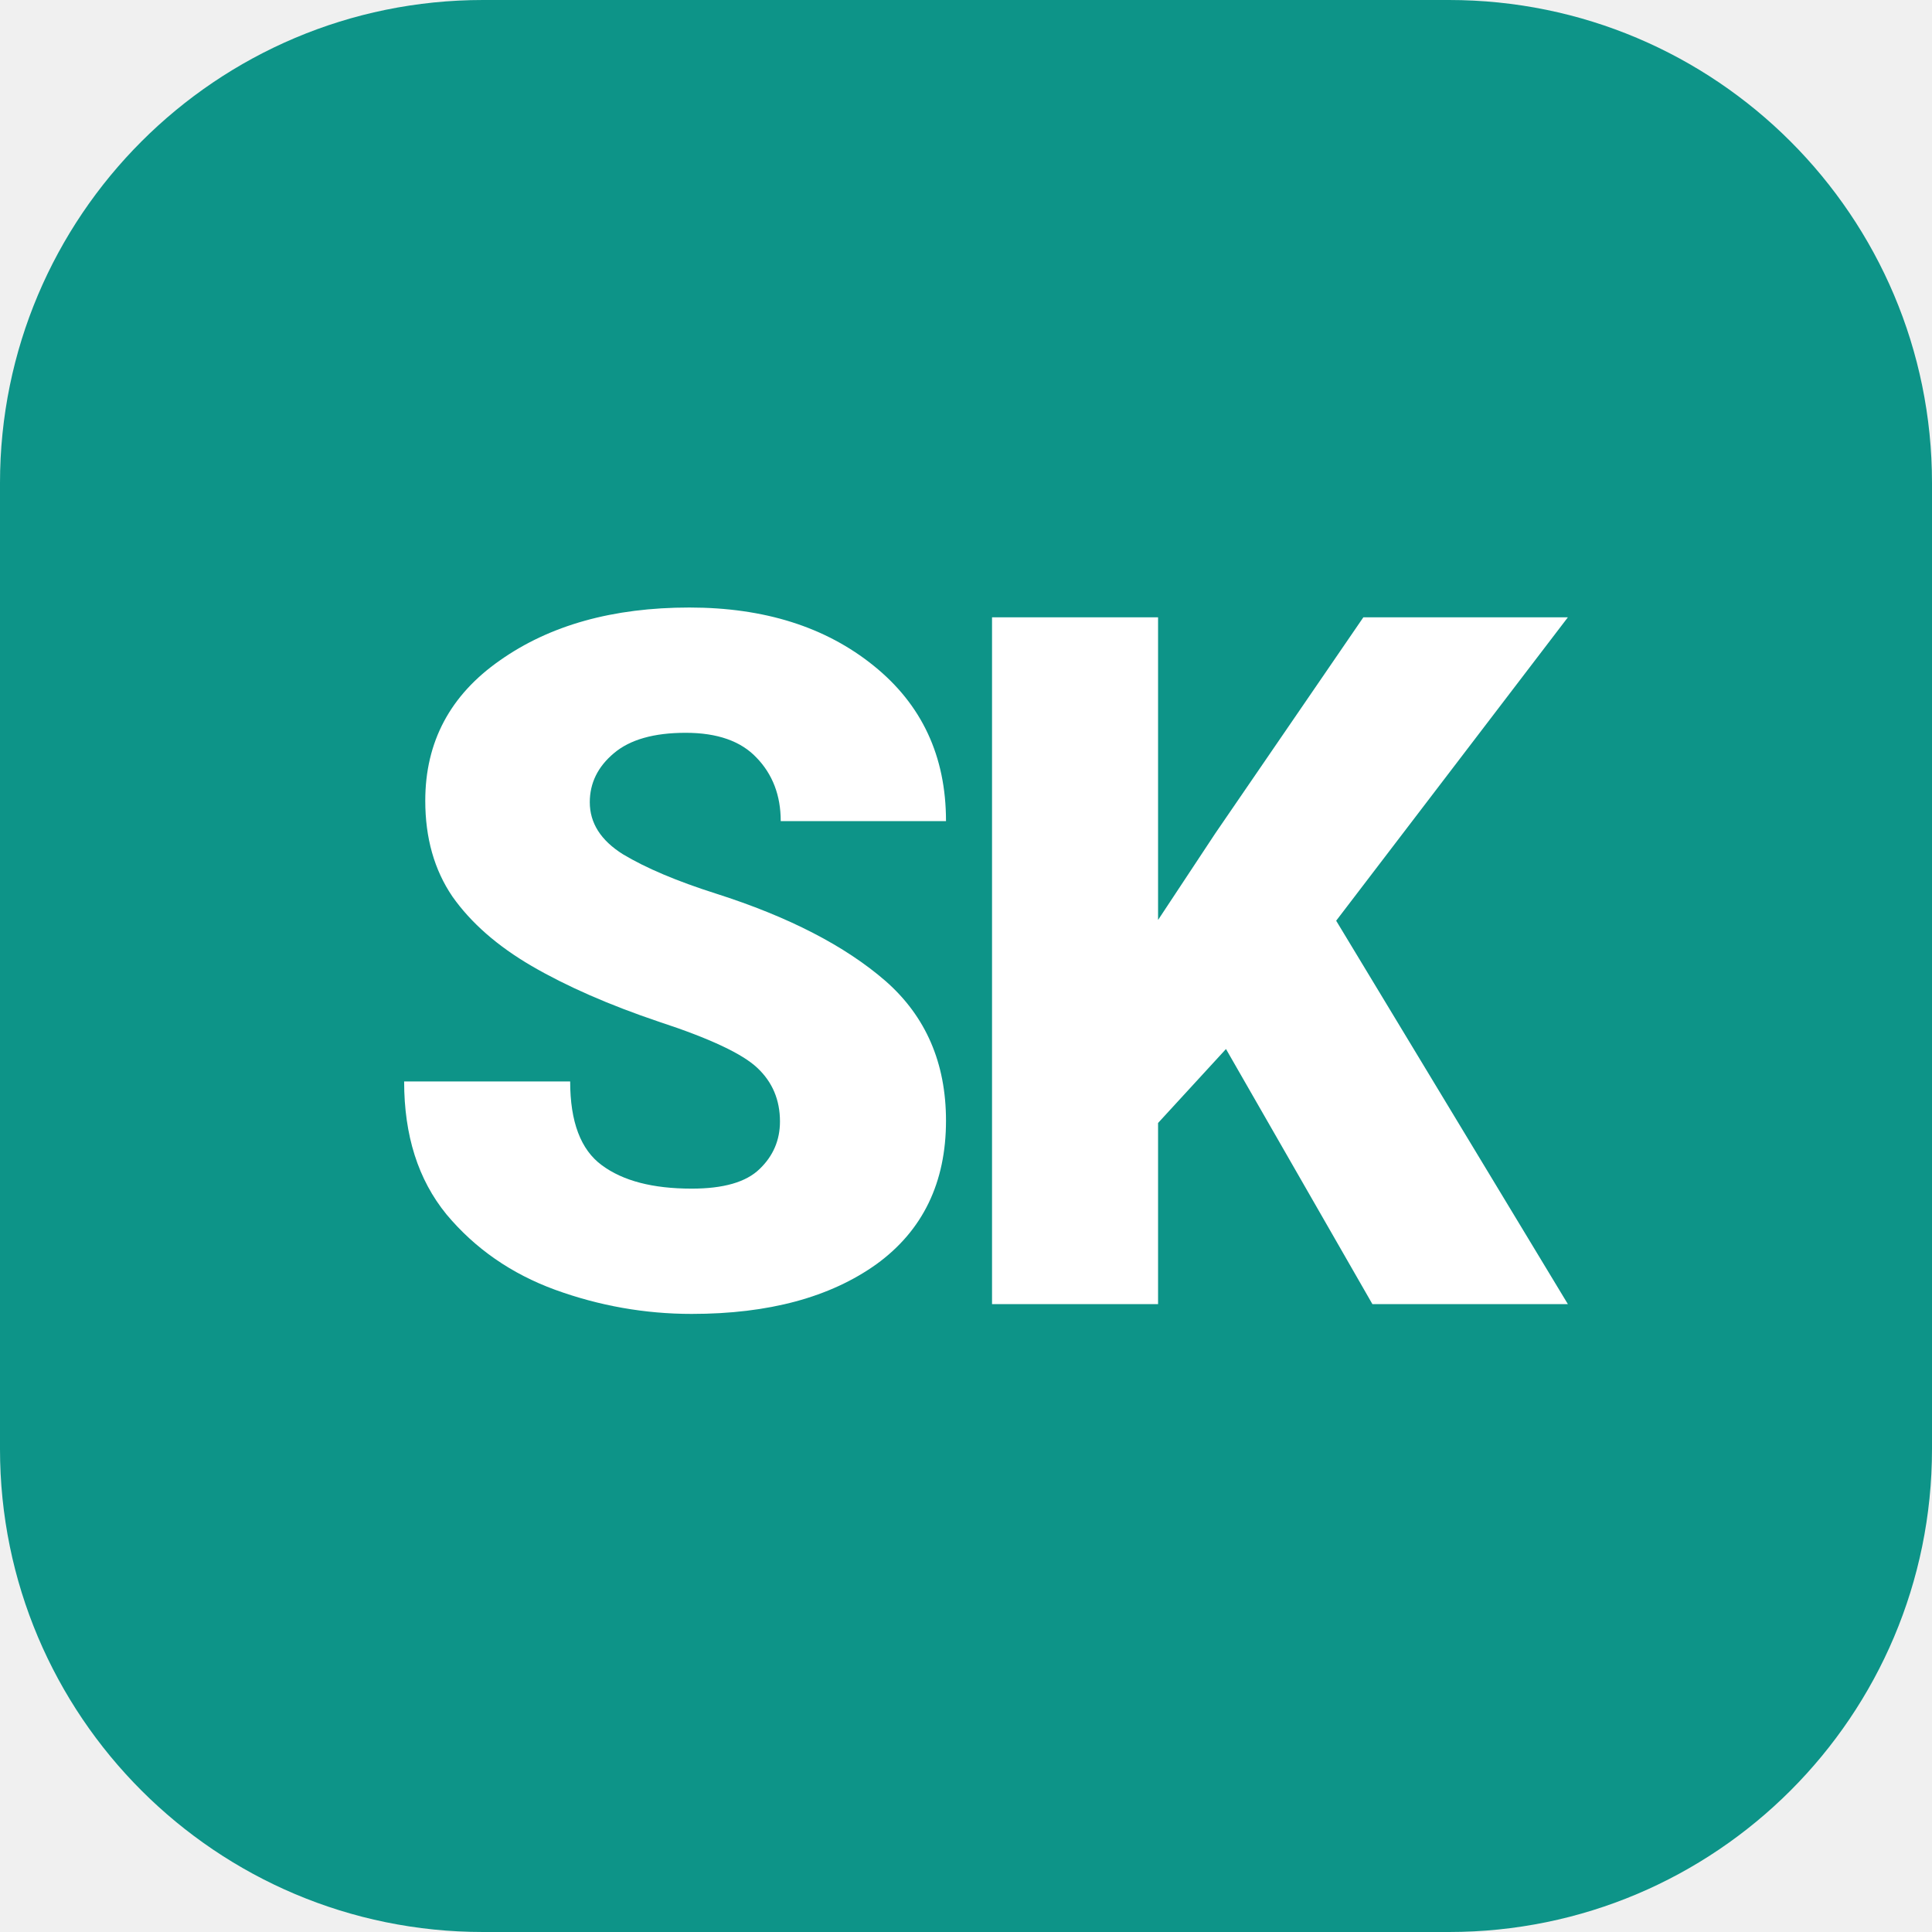
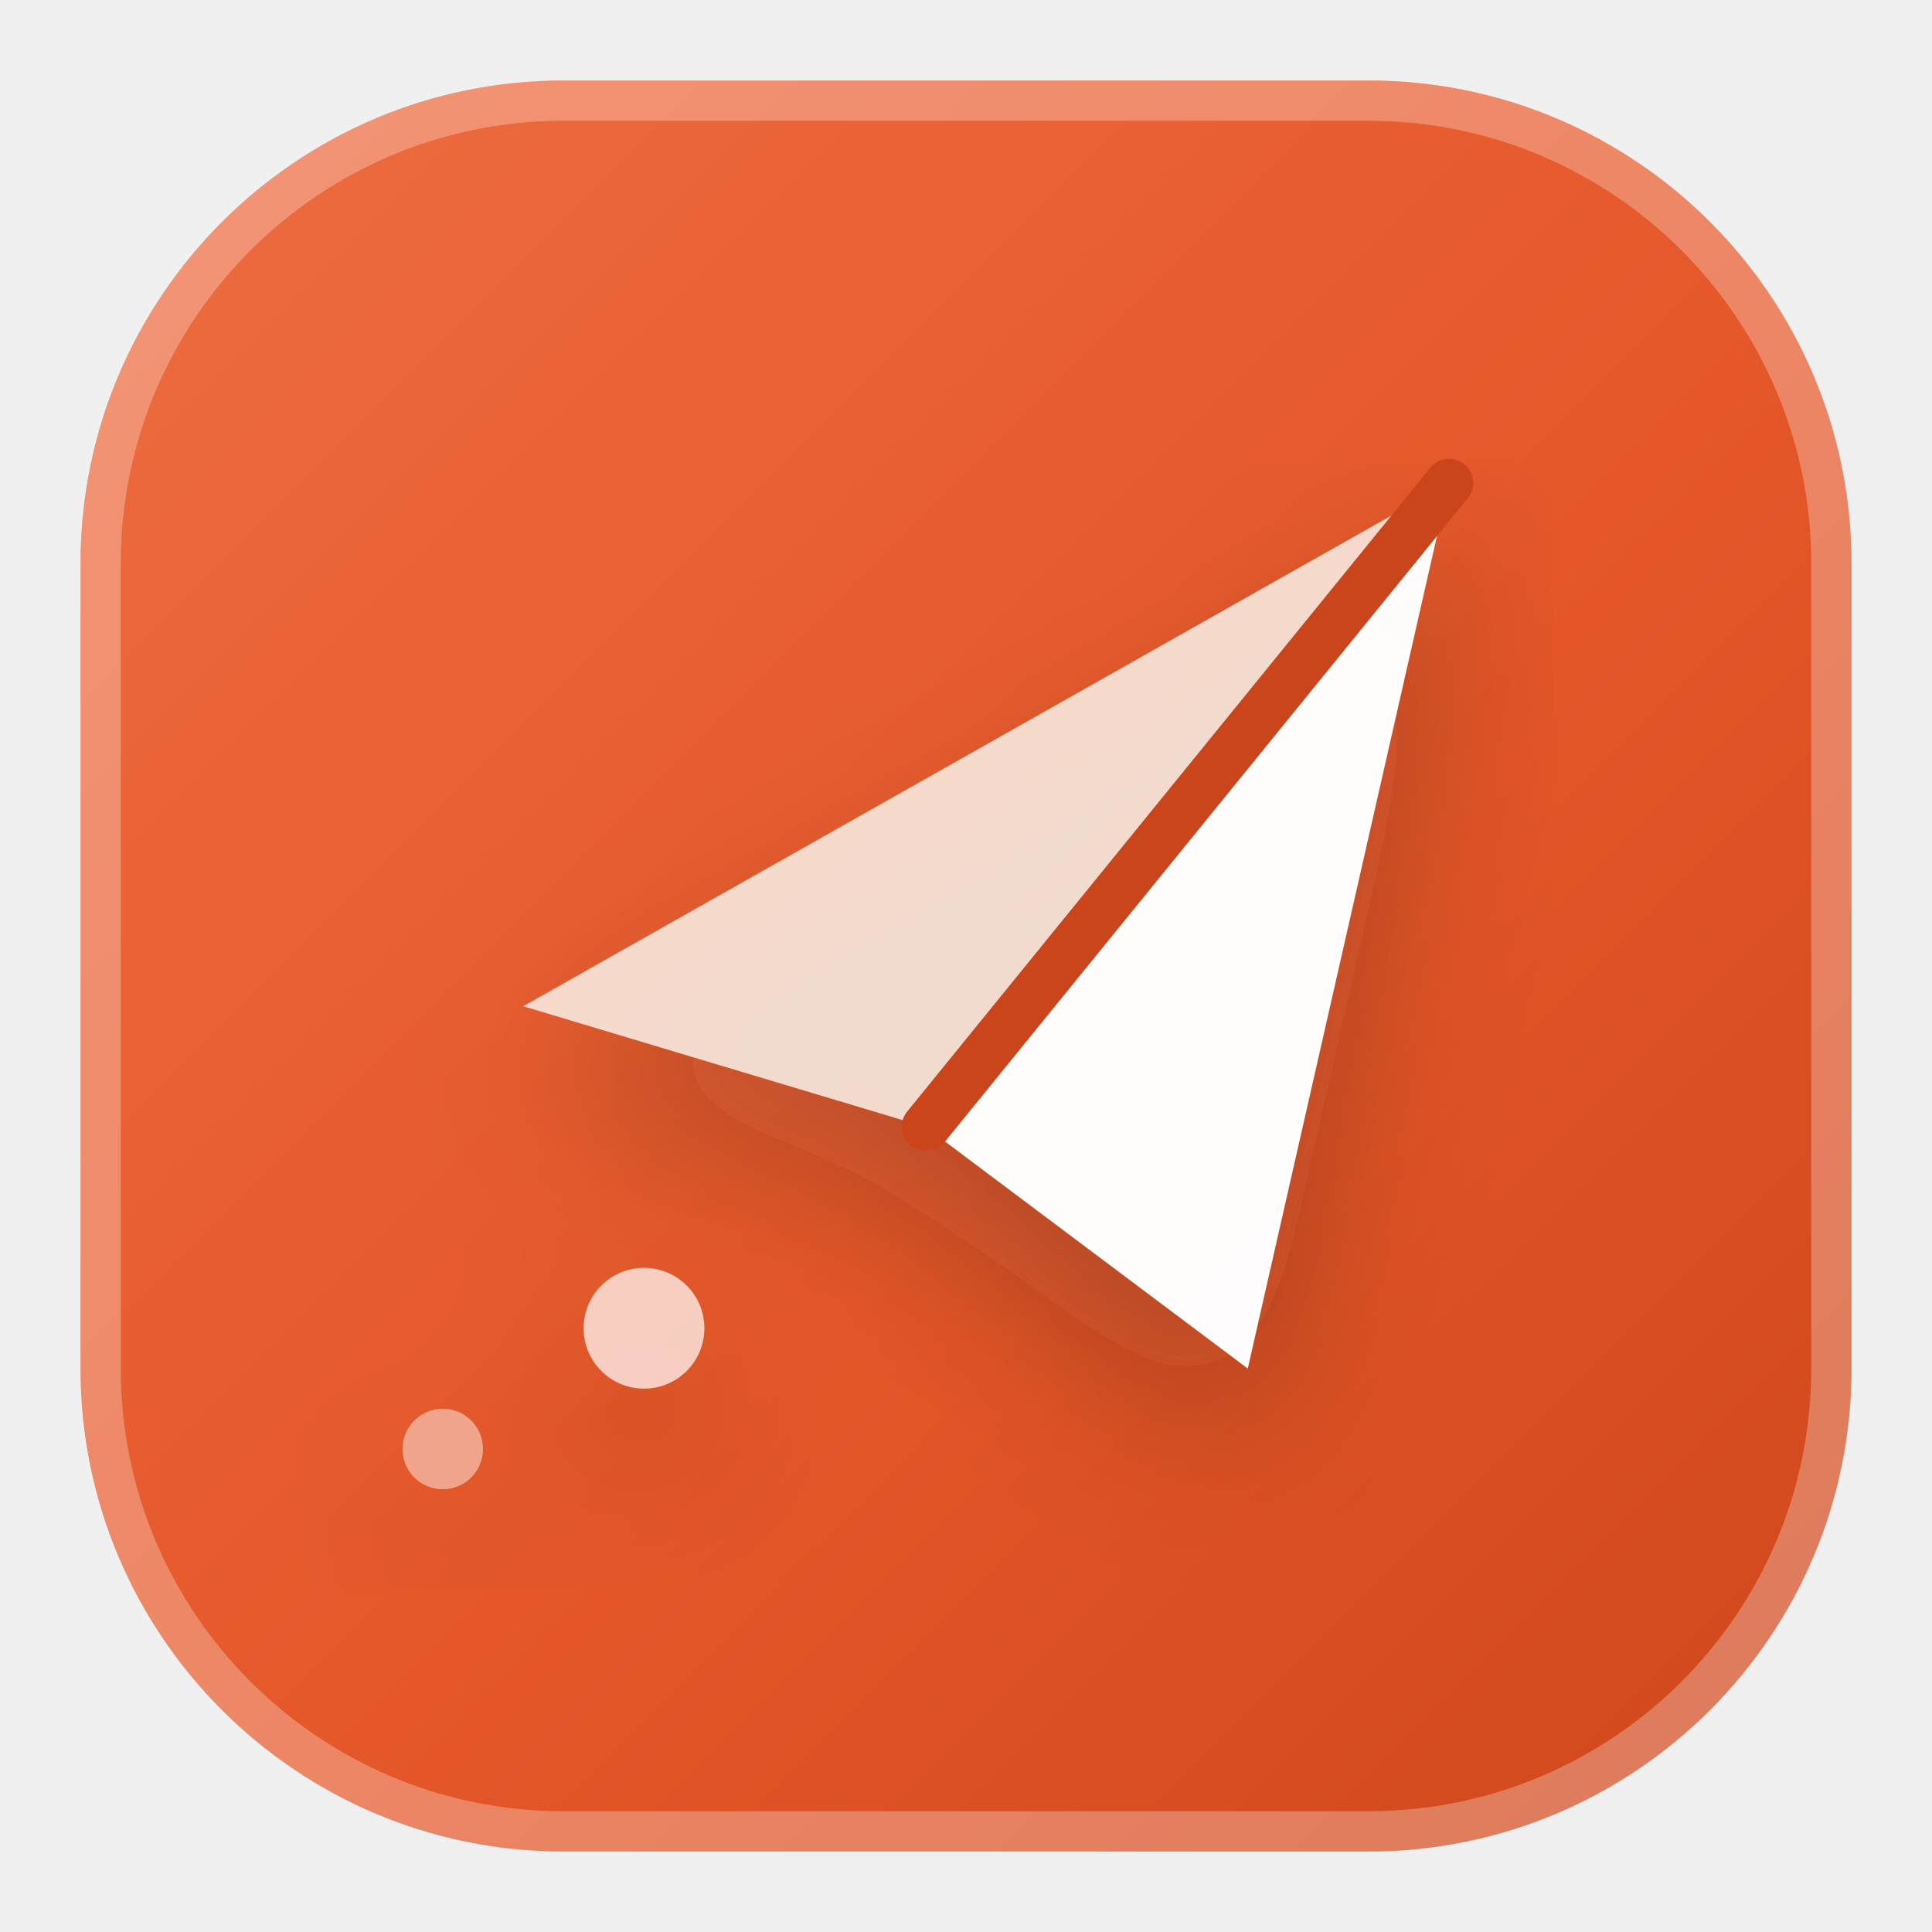
- <svg xmlns="http://www.w3.org/2000/svg" viewBox="0 0 40 40" fill="none">
-   <rect width="40" height="40" rx="10" fill="#0D9488" />
-   <text x="20" y="27" font-family="-apple-system, BlinkMacSystemFont, 'Segoe UI', Roboto, sans-serif" font-size="20" font-weight="900" fill="#FFFFFF" text-anchor="middle" letter-spacing="-0.04em">SK</text>
+ <svg xmlns="http://www.w3.org/2000/svg" viewBox="0 0 48 48" fill="none">
+   <defs>
+     <linearGradient id="appIconGrad" x1="0" y1="0" x2="48" y2="48" gradientUnits="userSpaceOnUse">
+       <stop offset="0%" stop-color="#EE6E44" />
+       <stop offset="55%" stop-color="#E55729" />
+       <stop offset="100%" stop-color="#CB451A" />
+     </linearGradient>
+     <filter id="appIconShadow" x="-10%" y="-10%" width="120%" height="120%">
+       <feDropShadow dx="0" dy="2" stdDeviation="2" flood-color="rgba(24, 24, 27, 0.25)" />
+     </filter>
+   </defs>
+   <rect x="2" y="2" width="44" height="44" rx="12" fill="url(#appIconGrad)" />
+   <rect x="2.5" y="2.5" width="43" height="43" rx="11.5" stroke="rgba(255,255,255,0.28)" stroke-width="1" />
+   <g filter="url(#appIconShadow)">
+     <path d="M36 12L31 34L23 28L36 12Z" fill="#FFFFFF" fill-opacity="0.98" />
+     <path d="M36 12L23 28L13 25L36 12Z" fill="#FAF5EE" fill-opacity="0.82" />
+     <path d="M36 12L23 28" stroke="#CB451A" stroke-width="1.2" stroke-linecap="round" stroke-linejoin="round" />
+     <circle cx="16" cy="33" r="1.5" fill="#FFFFFF" fill-opacity="0.7" />
+     <circle cx="11" cy="36" r="1" fill="#FFFFFF" fill-opacity="0.45" />
+   </g>
</svg>
